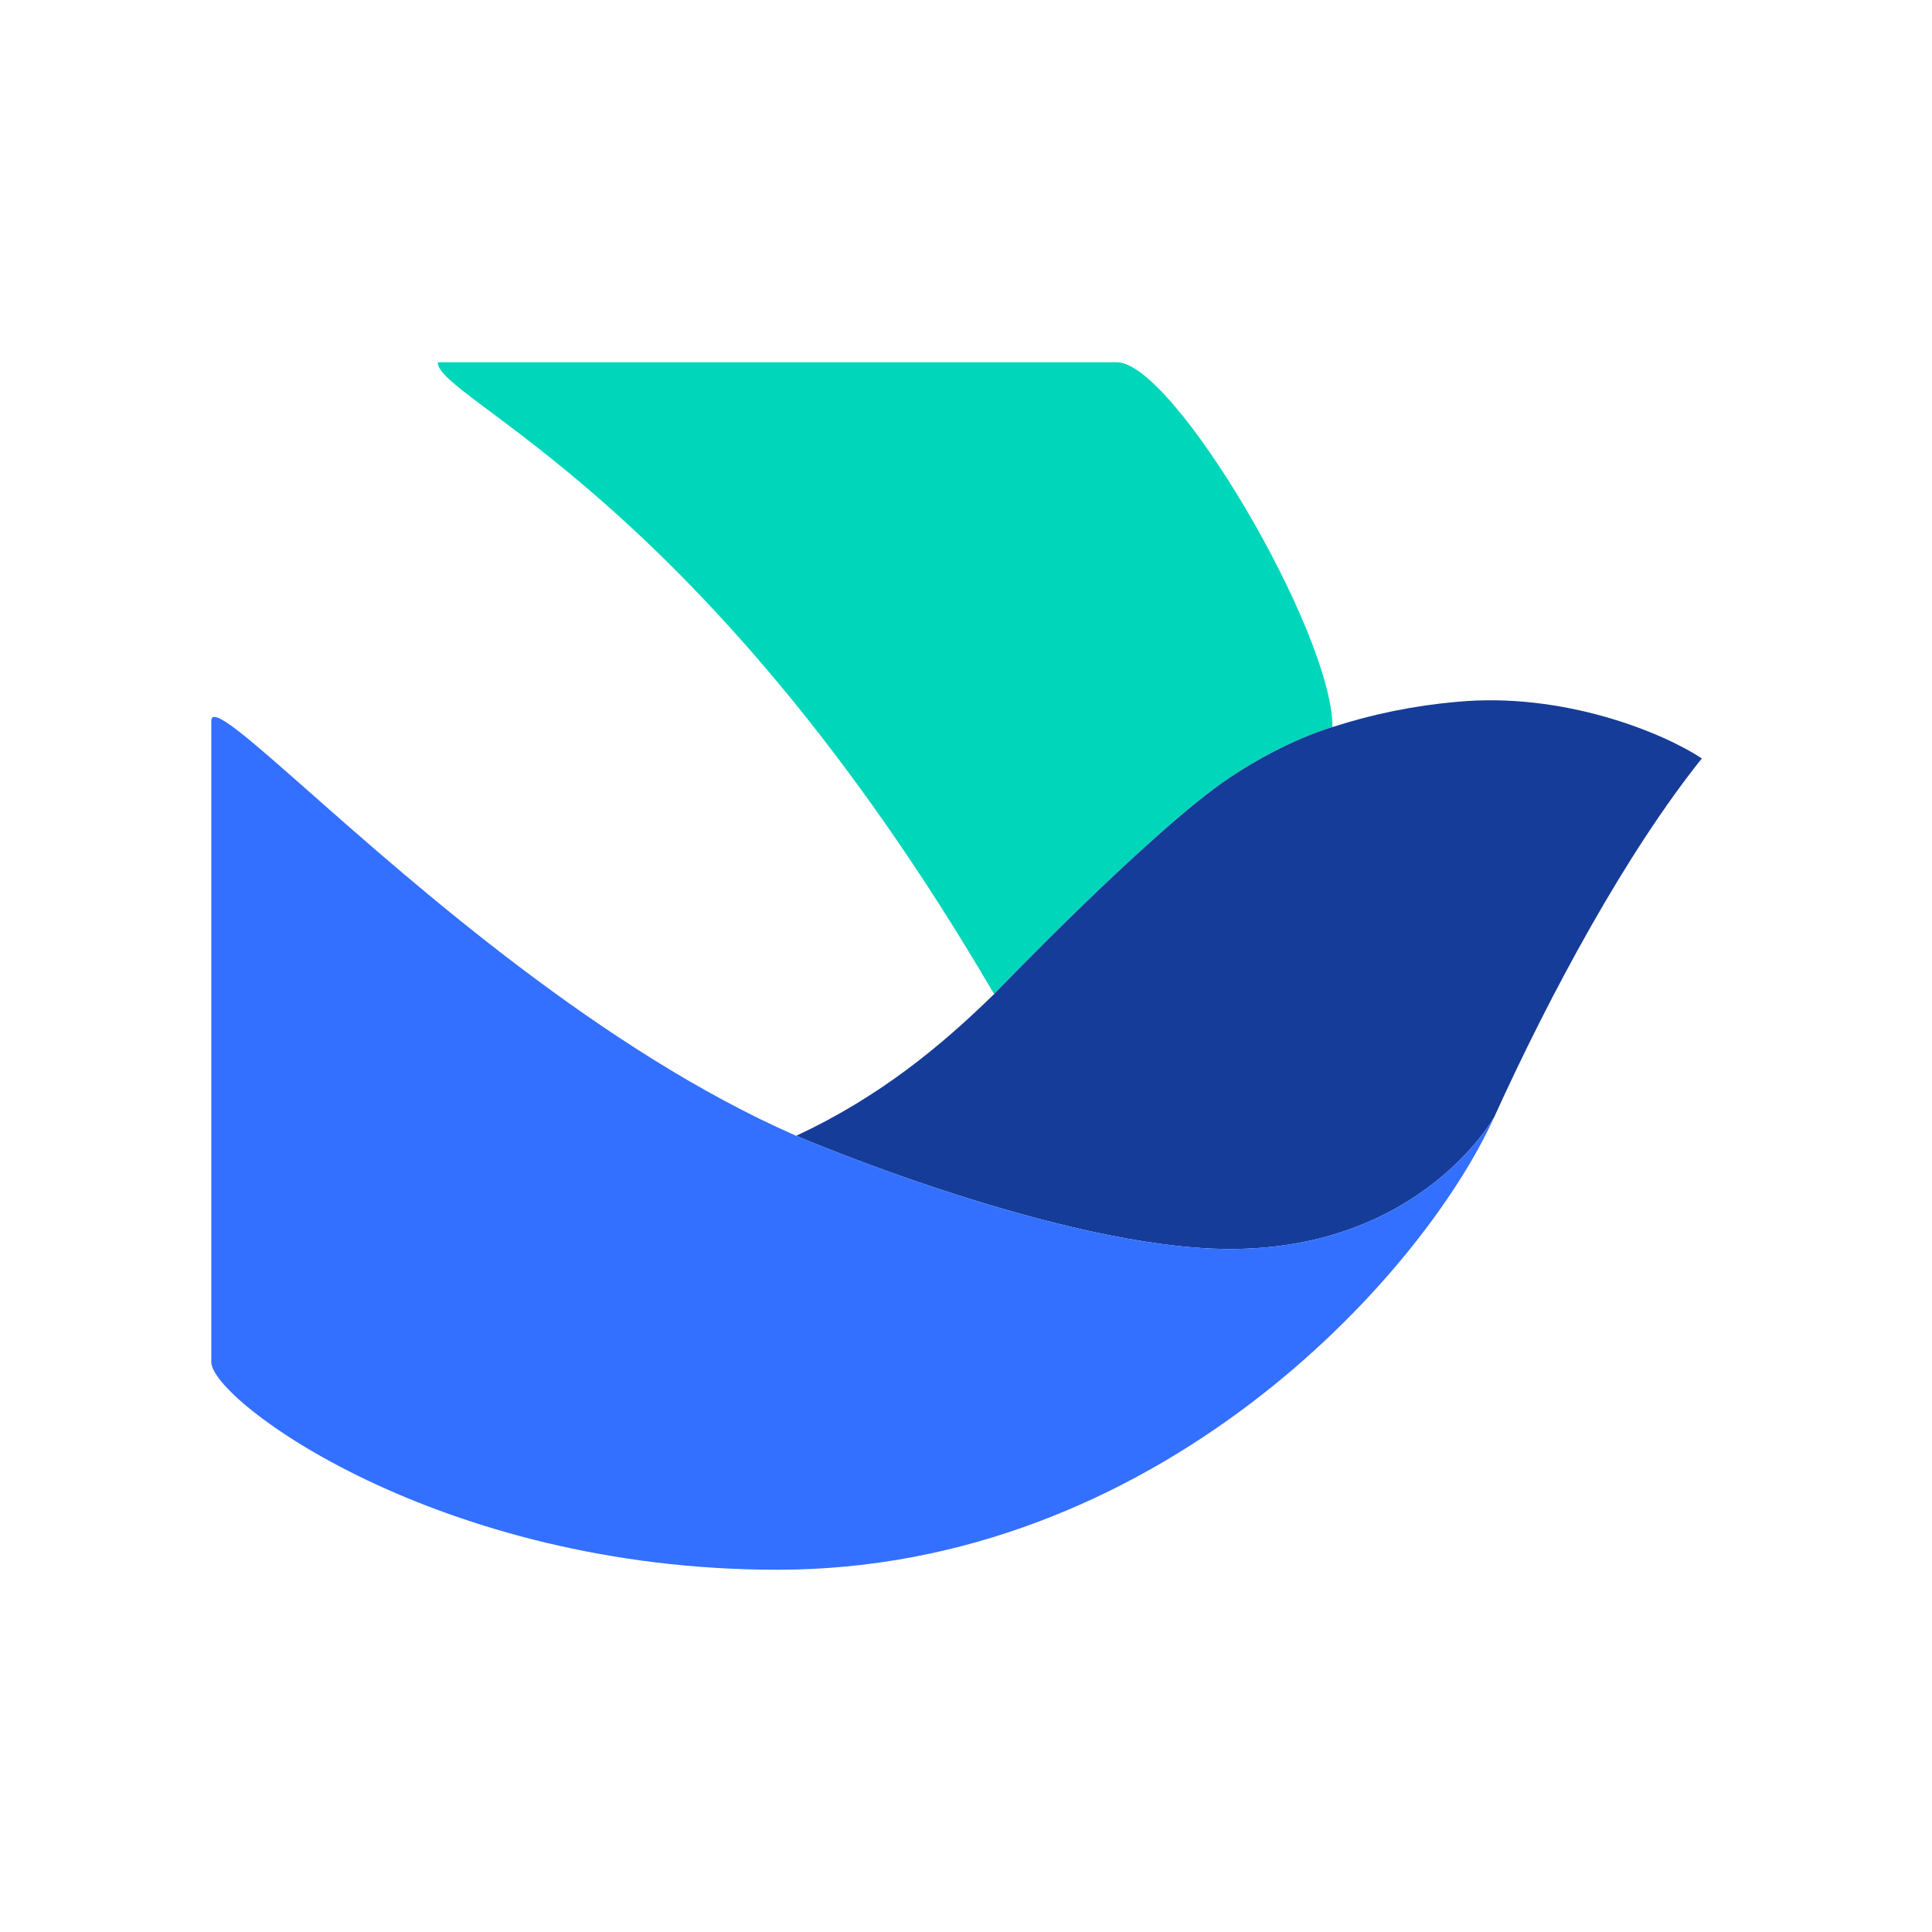
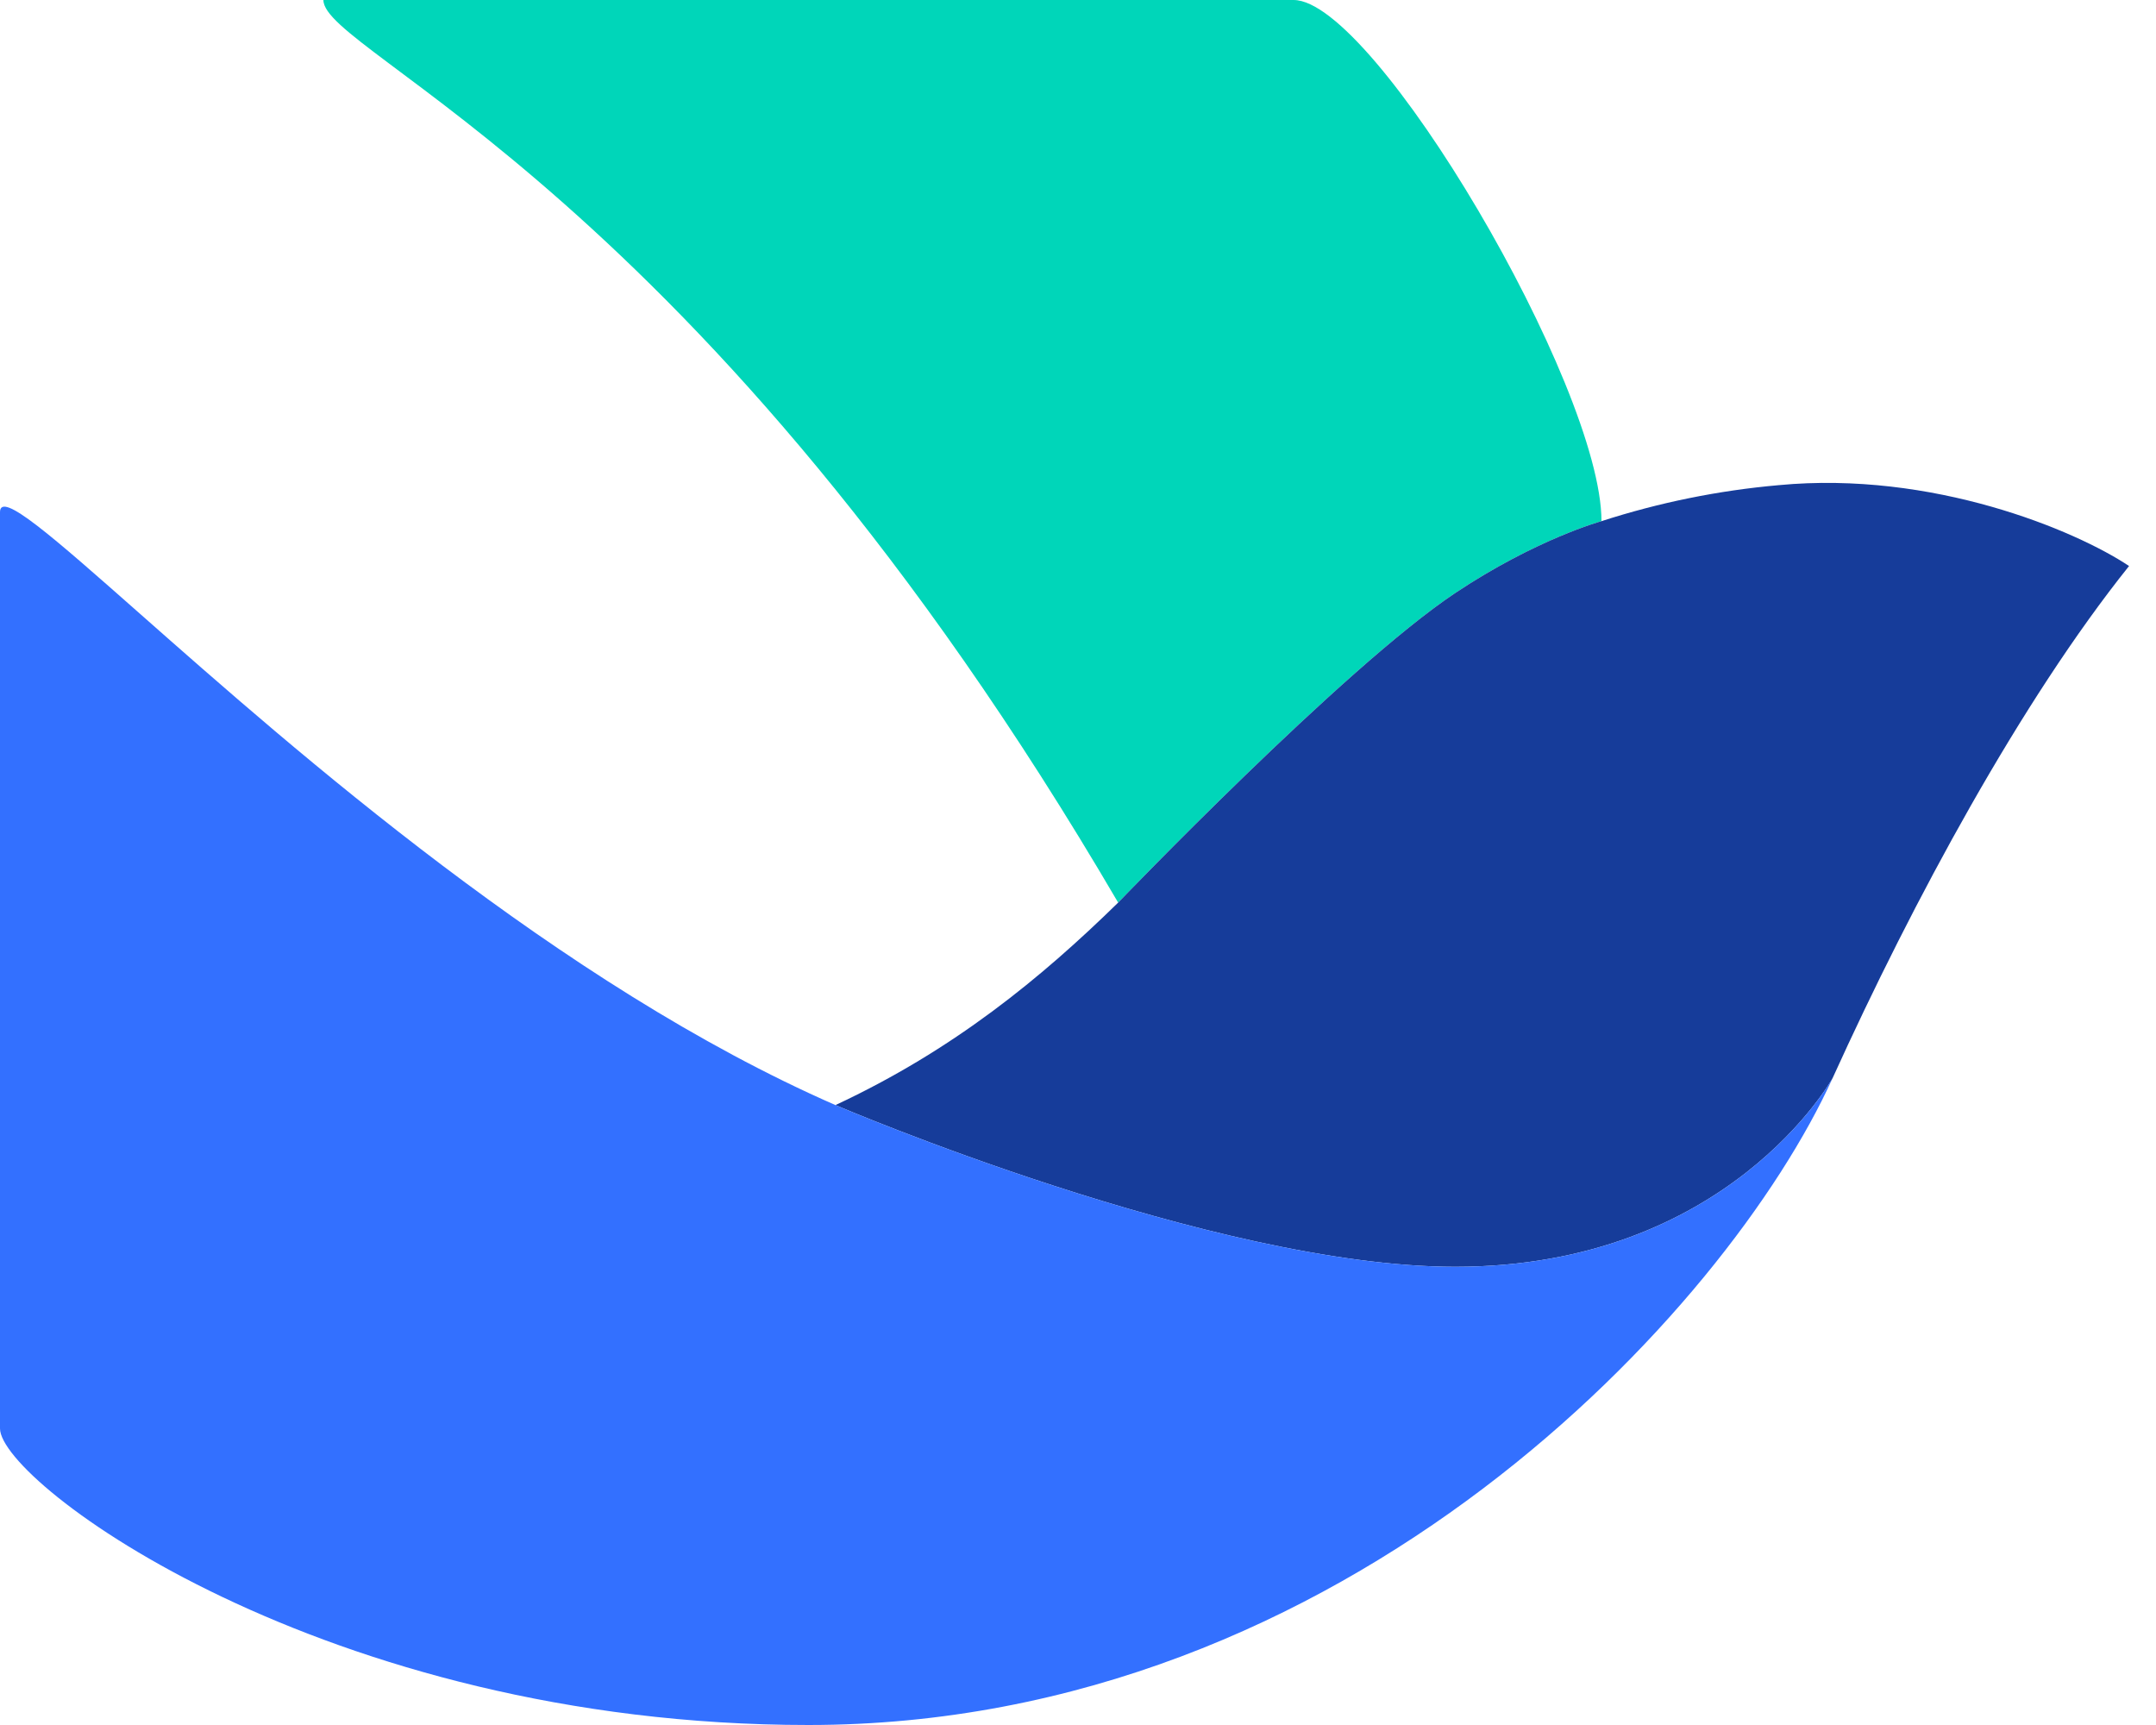
- <svg xmlns="http://www.w3.org/2000/svg" viewBox="0 0 64 64">
-   <g transform="translate(2 2) scale(1.25)">
-     <path d="M10 8c0 1 7 3.5 14.745 16.744 0 0 4.184-4.363 6.255-5.744 1.5-1 2.712-1.332 2.712-1.332C33.712 15.156 29.5 8 28 8H10Z" fill="#00D6B9" />
-     <path d="M43.5 18.5c-1-.667-3.65-1.771-6.5-1.5a14.945 14.945 0 0 0-3.288.668S32.5 18 31 19c-2.07 1.38-6.255 5.744-6.255 5.744-1.428 1.397-3.05 2.732-5.245 3.756 0 0 7 3 11.5 3 5.063 0 7-3.5 7-3.5 1.5-3.305 3.5-7 5.5-9.5Z" fill="#163C9A" />
-     <path d="M4 17.5v17c0 1 6 5.5 15 5.5 10 0 17.05-7.705 19-12 0 0-1.937 3.5-7 3.5-4.5 0-11.5-3-11.5-3-5.117-2.239-10.03-6.577-12.906-9.117C4.974 17.953 4 17.093 4 17.5Z" fill="#3370FF" />
-   </g>
+ <svg xmlns="http://www.w3.org/2000/svg" viewBox="4 8 40 32">
+   <path d="M10 8c0 1 7 3.5 14.745 16.744 0 0 4.184-4.363 6.255-5.744 1.5-1 2.712-1.332 2.712-1.332C33.712 15.156 29.5 8 28 8H10Z" fill="#00D6B9" />
+   <path d="M43.5 18.5c-1-.667-3.65-1.771-6.5-1.5a14.945 14.945 0 0 0-3.288.668S32.5 18 31 19c-2.07 1.38-6.255 5.744-6.255 5.744-1.428 1.397-3.05 2.732-5.245 3.756 0 0 7 3 11.5 3 5.063 0 7-3.5 7-3.5 1.5-3.305 3.5-7 5.5-9.5Z" fill="#163C9A" />
+   <path d="M4 17.5v17c0 1 6 5.5 15 5.5 10 0 17.05-7.705 19-12 0 0-1.937 3.5-7 3.5-4.5 0-11.5-3-11.5-3-5.117-2.239-10.03-6.577-12.906-9.117C4.974 17.953 4 17.093 4 17.5Z" fill="#3370FF" />
</svg>
